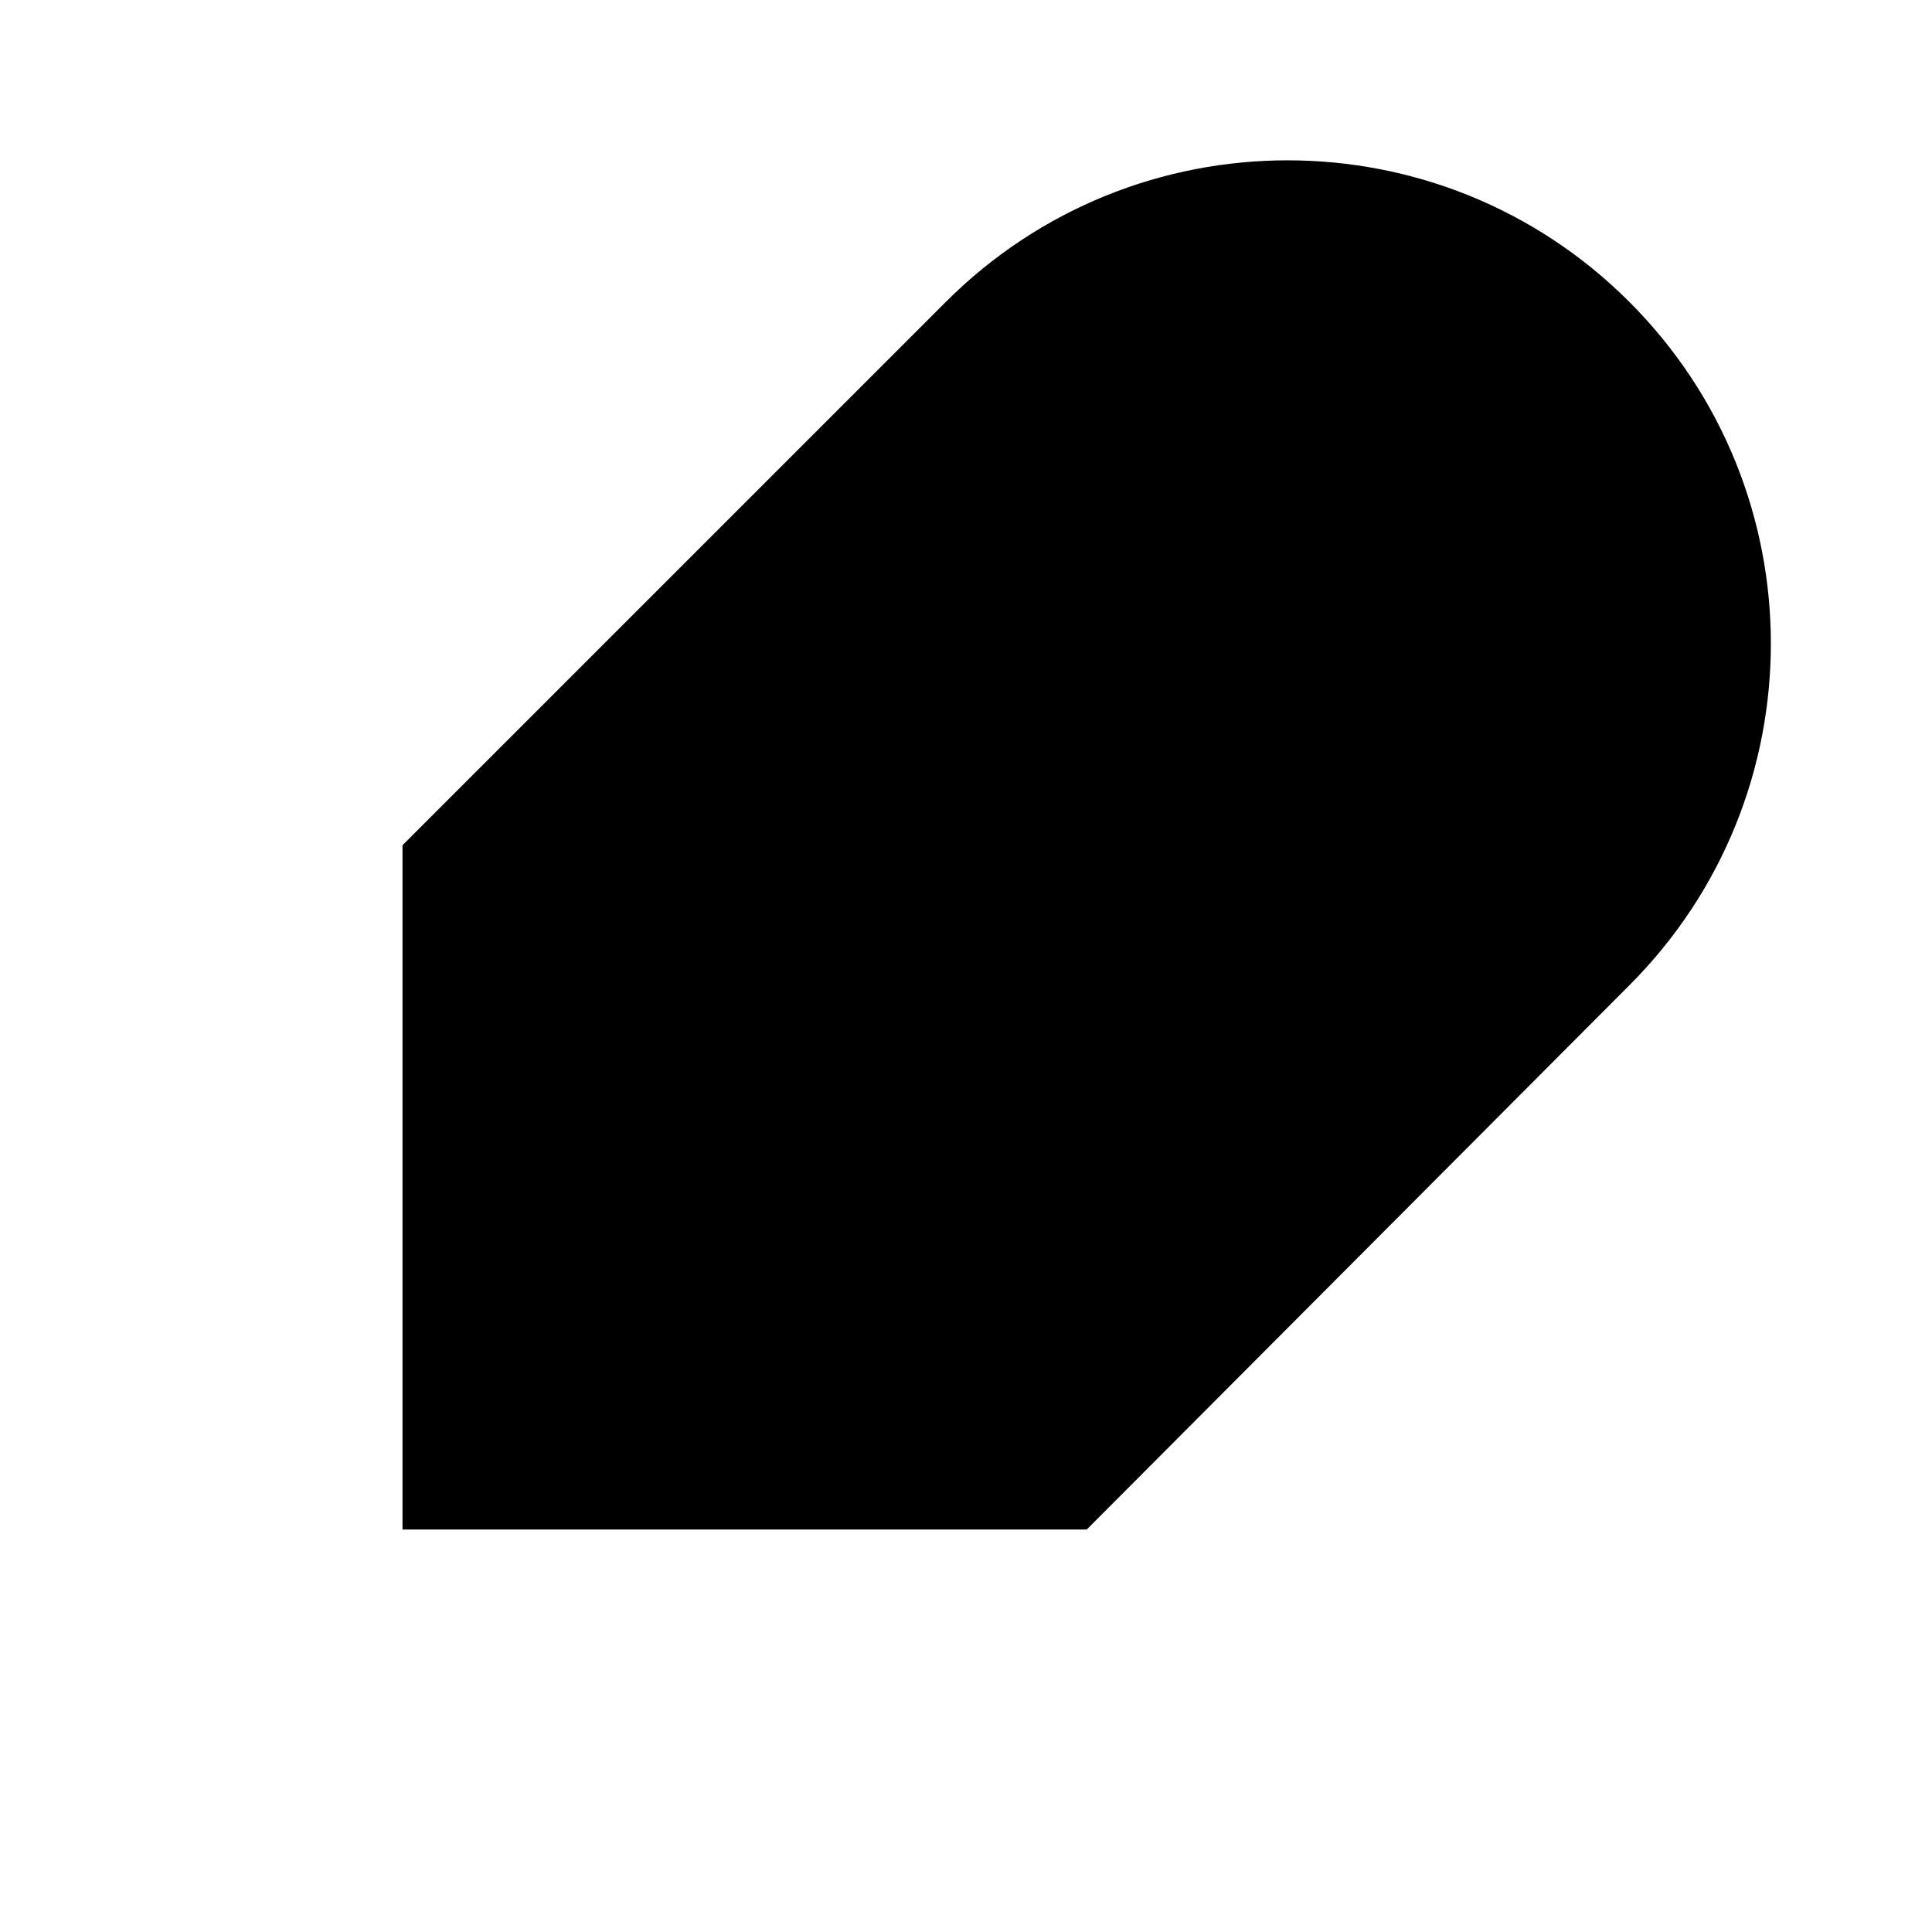
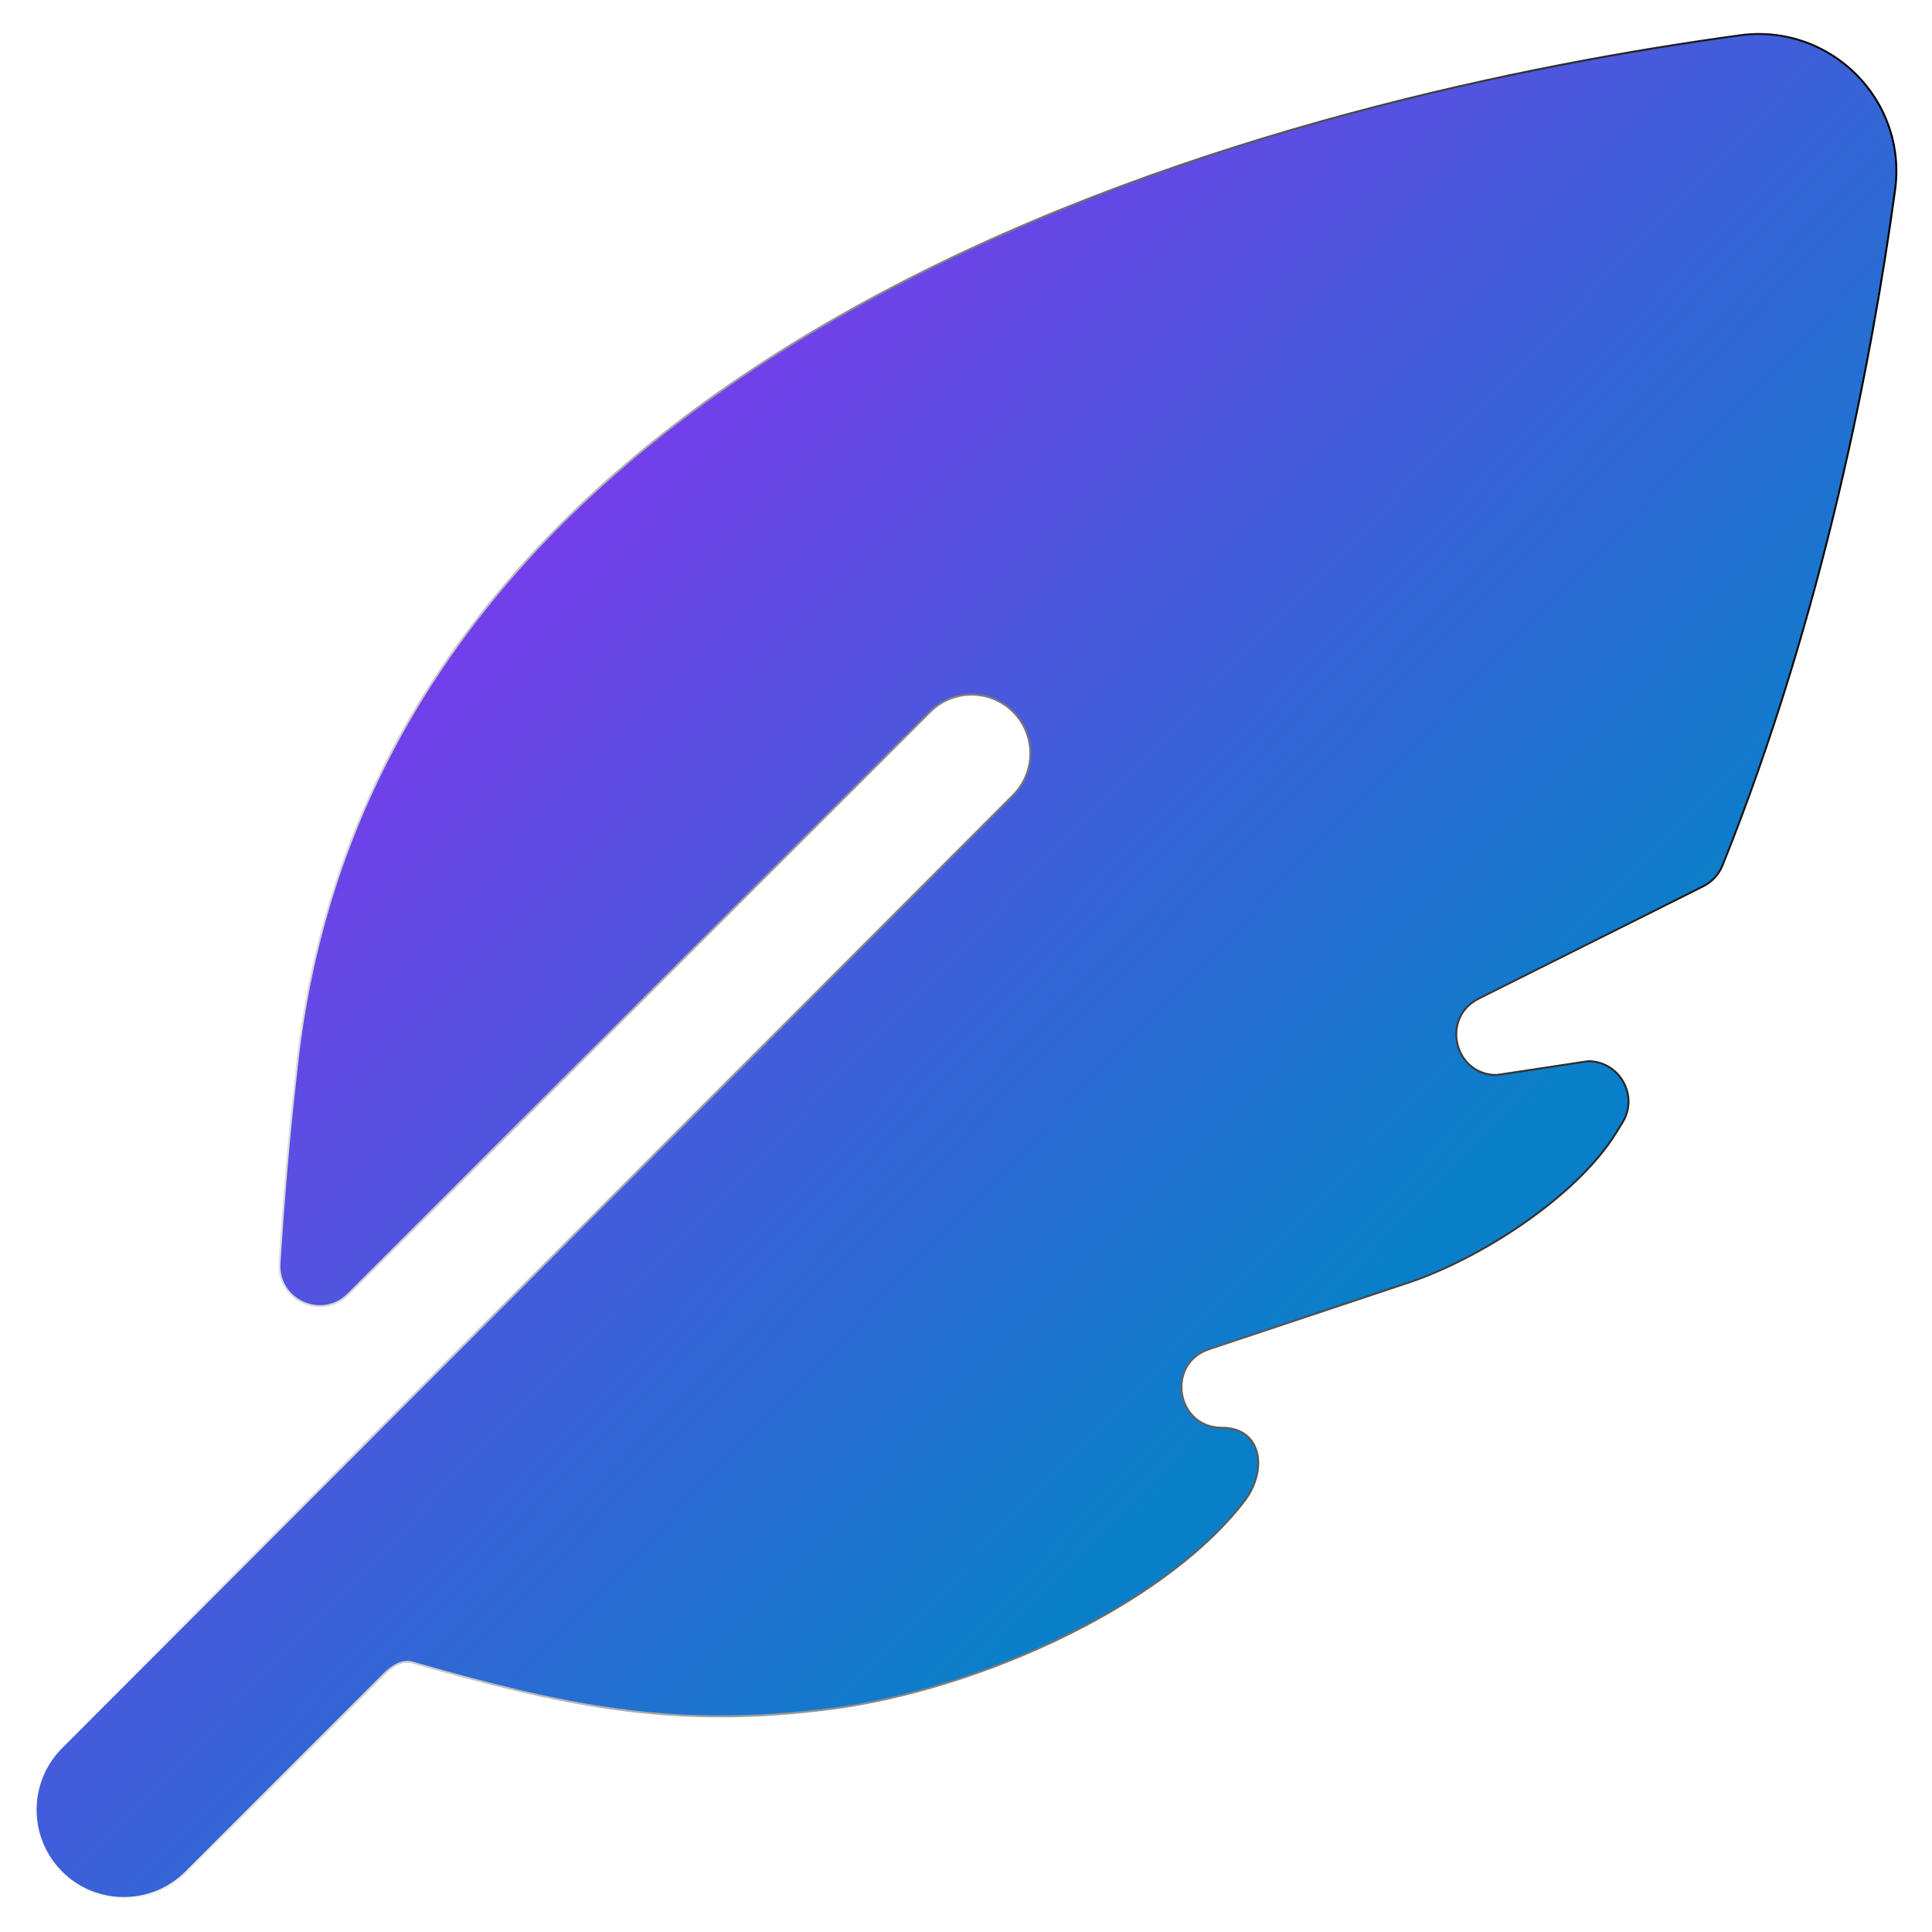
- <svg xmlns="http://www.w3.org/2000/svg" viewBox="0 0 24 24" fill="currentColor">
-   <path d="M20.24 12.24a6 6 0 0 0-8.49-8.49L5 10.5V19h8.5z" />
-   <line x1="16" y1="8" x2="2" y2="22" />
-   <line x1="17.5" y1="15" x2="9" y2="15" />
+ <svg xmlns="http://www.w3.org/2000/svg" id="Layer_1" data-name="Layer 1" viewBox="0 0 1000 1000">
+   <defs>
+     <style>
+       .cls-1 {
+         fill: url(#linear-gradient);
+         stroke: url(#linear-gradient-2);
+         stroke-miterlimit: 10;
+       }
+     </style>
+     <linearGradient id="linear-gradient" x1="273.68" y1="290" x2="685.96" y2="685.96" gradientUnits="userSpaceOnUse">
+       <stop offset="0" stop-color="#733fea" />
+       <stop offset="1" stop-color="#0a7fc9" />
+     </linearGradient>
+     <linearGradient id="linear-gradient-2" x1="17.94" y1="500" x2="982.06" y2="500" gradientUnits="userSpaceOnUse">
+       <stop offset="0" stop-color="#fff" />
+       <stop offset="1" stop-color="#000" />
+     </linearGradient>
+   </defs>
+   <path class="cls-1" d="M980.89,98.34c6.37-46.66-33.62-86.44-80.29-80.07C684.24,47.8,193.65,158.62,153.24,555.69c-3.78,32.68-6.5,65.45-8.55,98.26-1.19,19.12,21.98,29.51,35.52,15.96l301.21-301.44c11.86-11.89,31.13-11.89,43,0,11.86,11.89,11.86,31.15,0,43.03L31.8,904.5c-17.81,17.82-17.81,46.72,0,64.54,17.81,17.82,46.68,17.82,64.51,0l102.43-102.5c3.86-3.86,9.3-7.57,14.55-6.07,77.7,22.22,132.61,33.82,209.16,24.96,76.94-7.84,178.01-52.04,221.37-108.1,12.69-16.41,9.35-38.34-11.4-38.34h0c-23.67,0-29.05-33.17-6.6-40.66l103.24-34.44c36.95-12.33,86.54-44.11,107.19-77.14,1.2-1.92,2.4-3.86,3.58-5.79,8.49-13.86-1.58-31.68-17.84-31.68l-47.33,7.15c-22.01,0-29.02-29.67-9.33-39.52l116.21-58.14c4.55-2.28,8.14-6.14,10.04-10.86,52.08-129.5,77.35-262.05,89.31-349.59Z" />
</svg>
